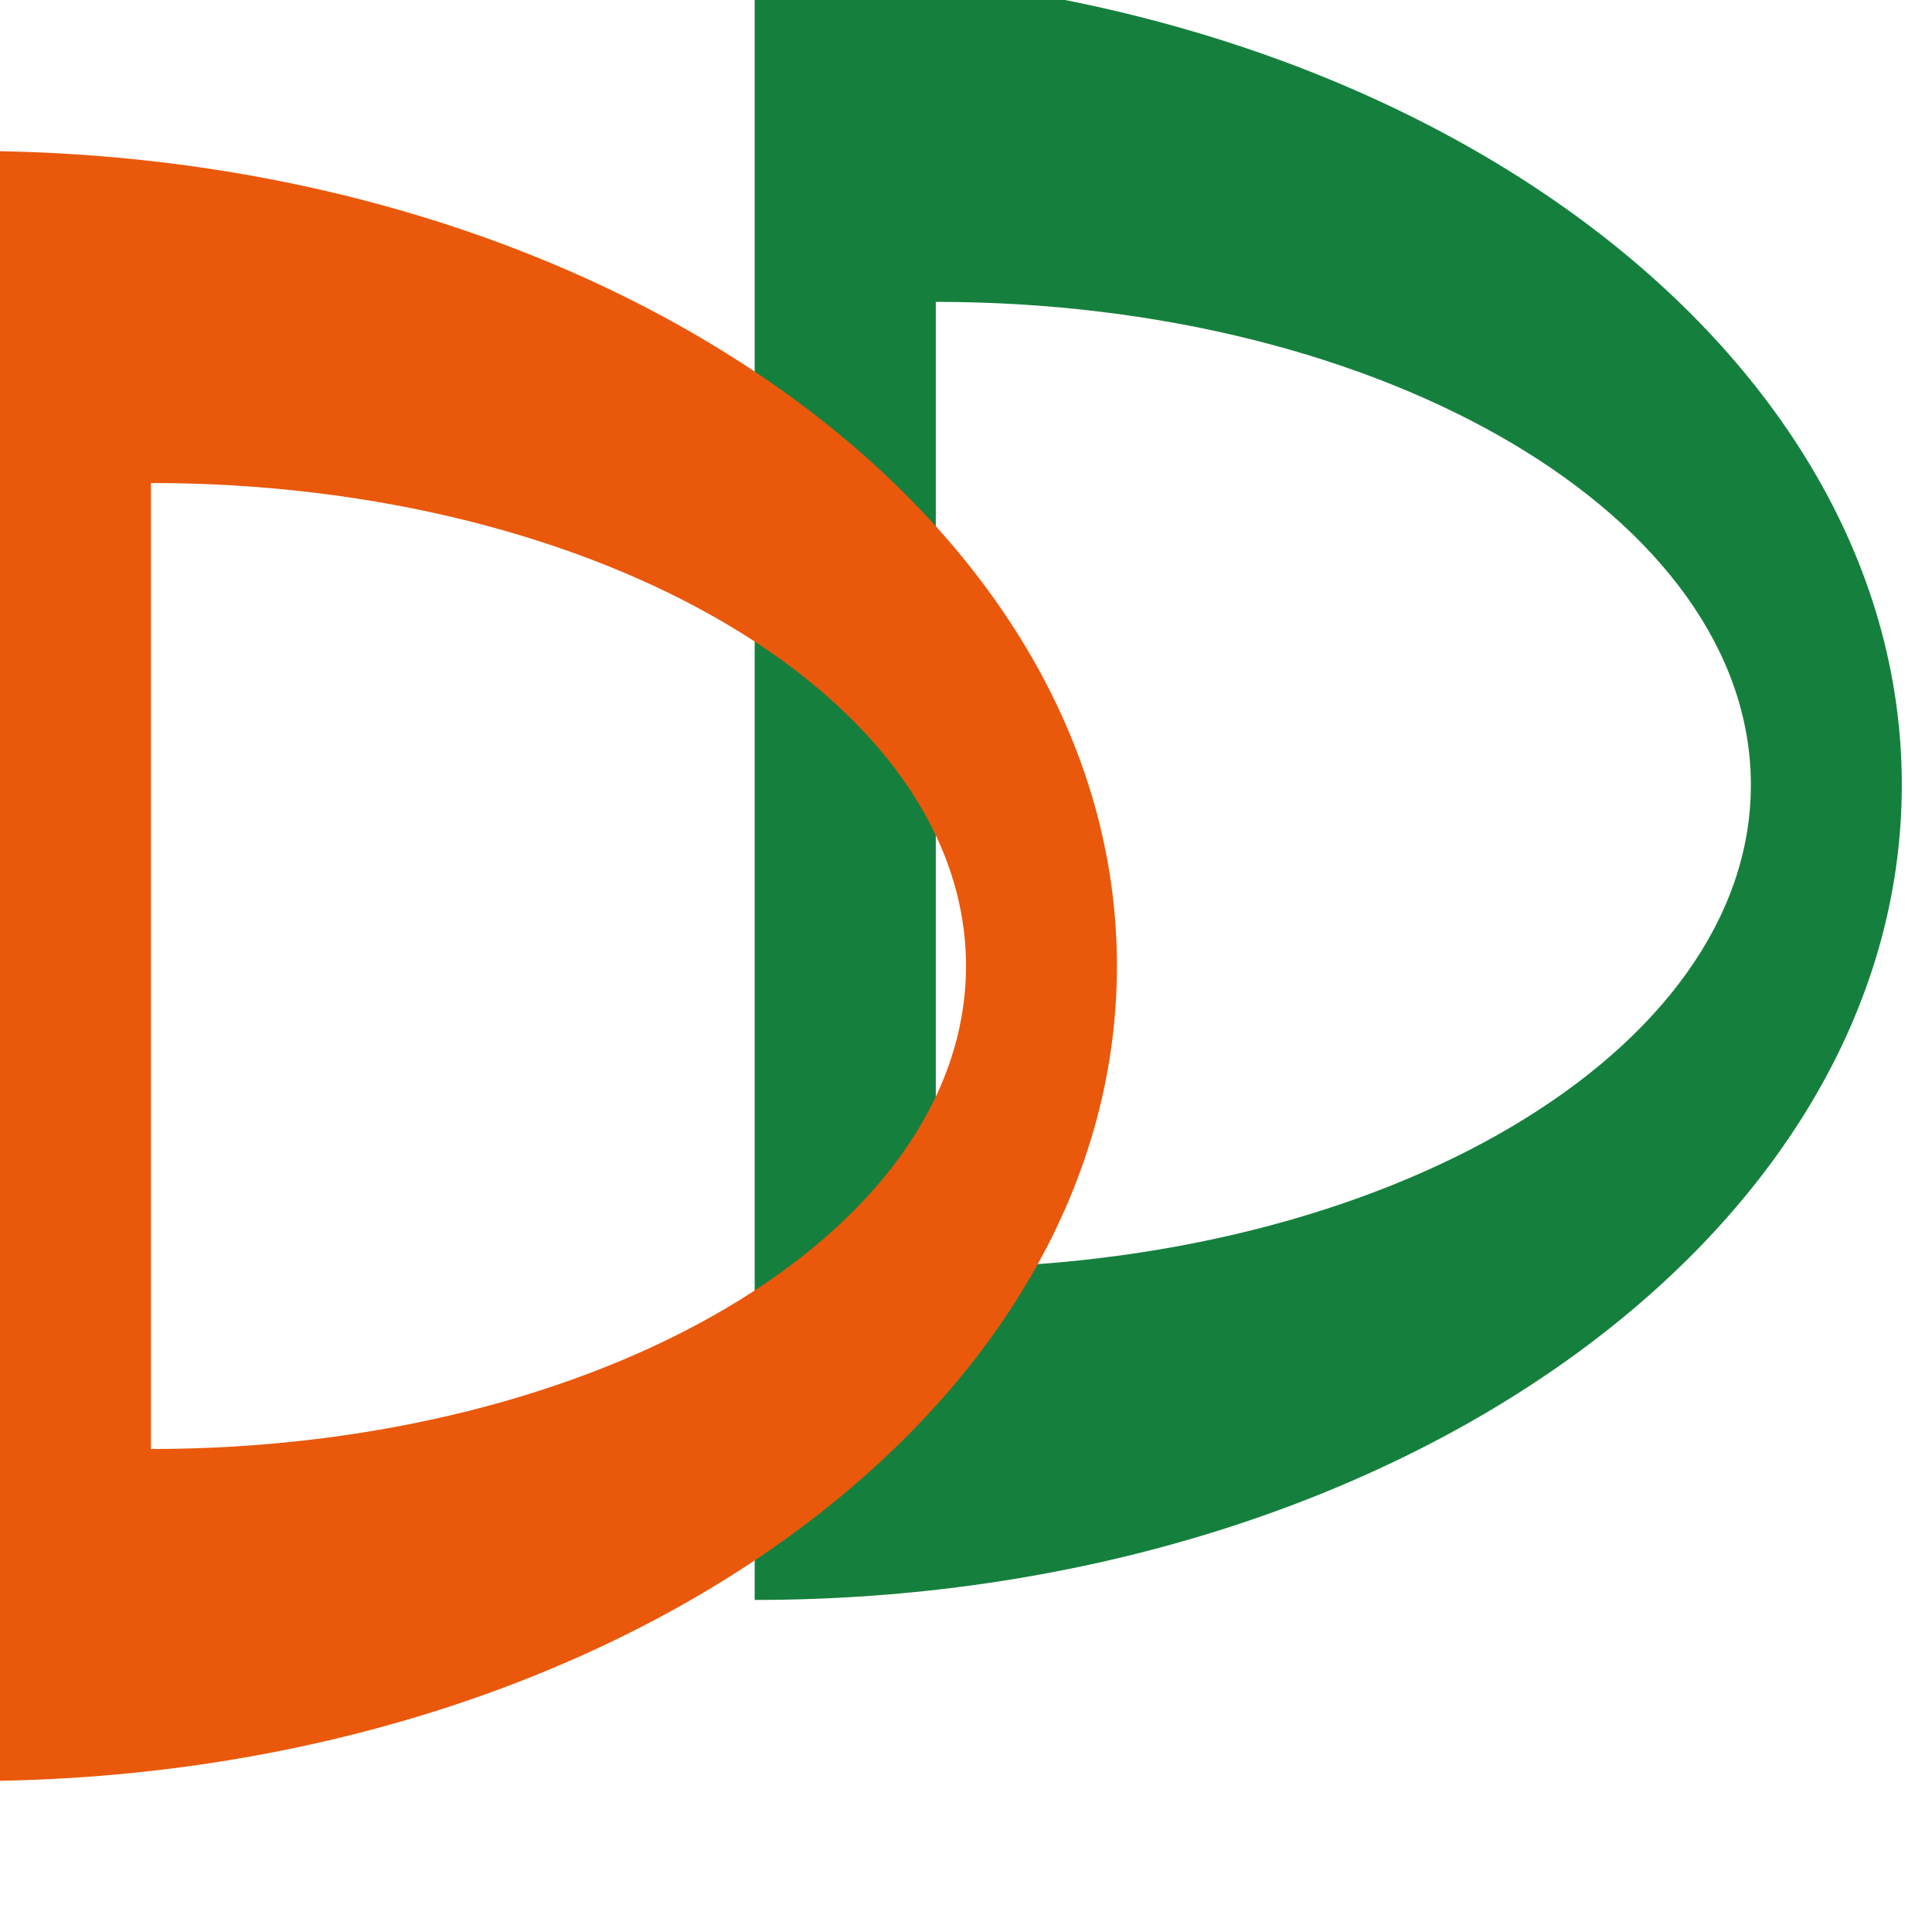
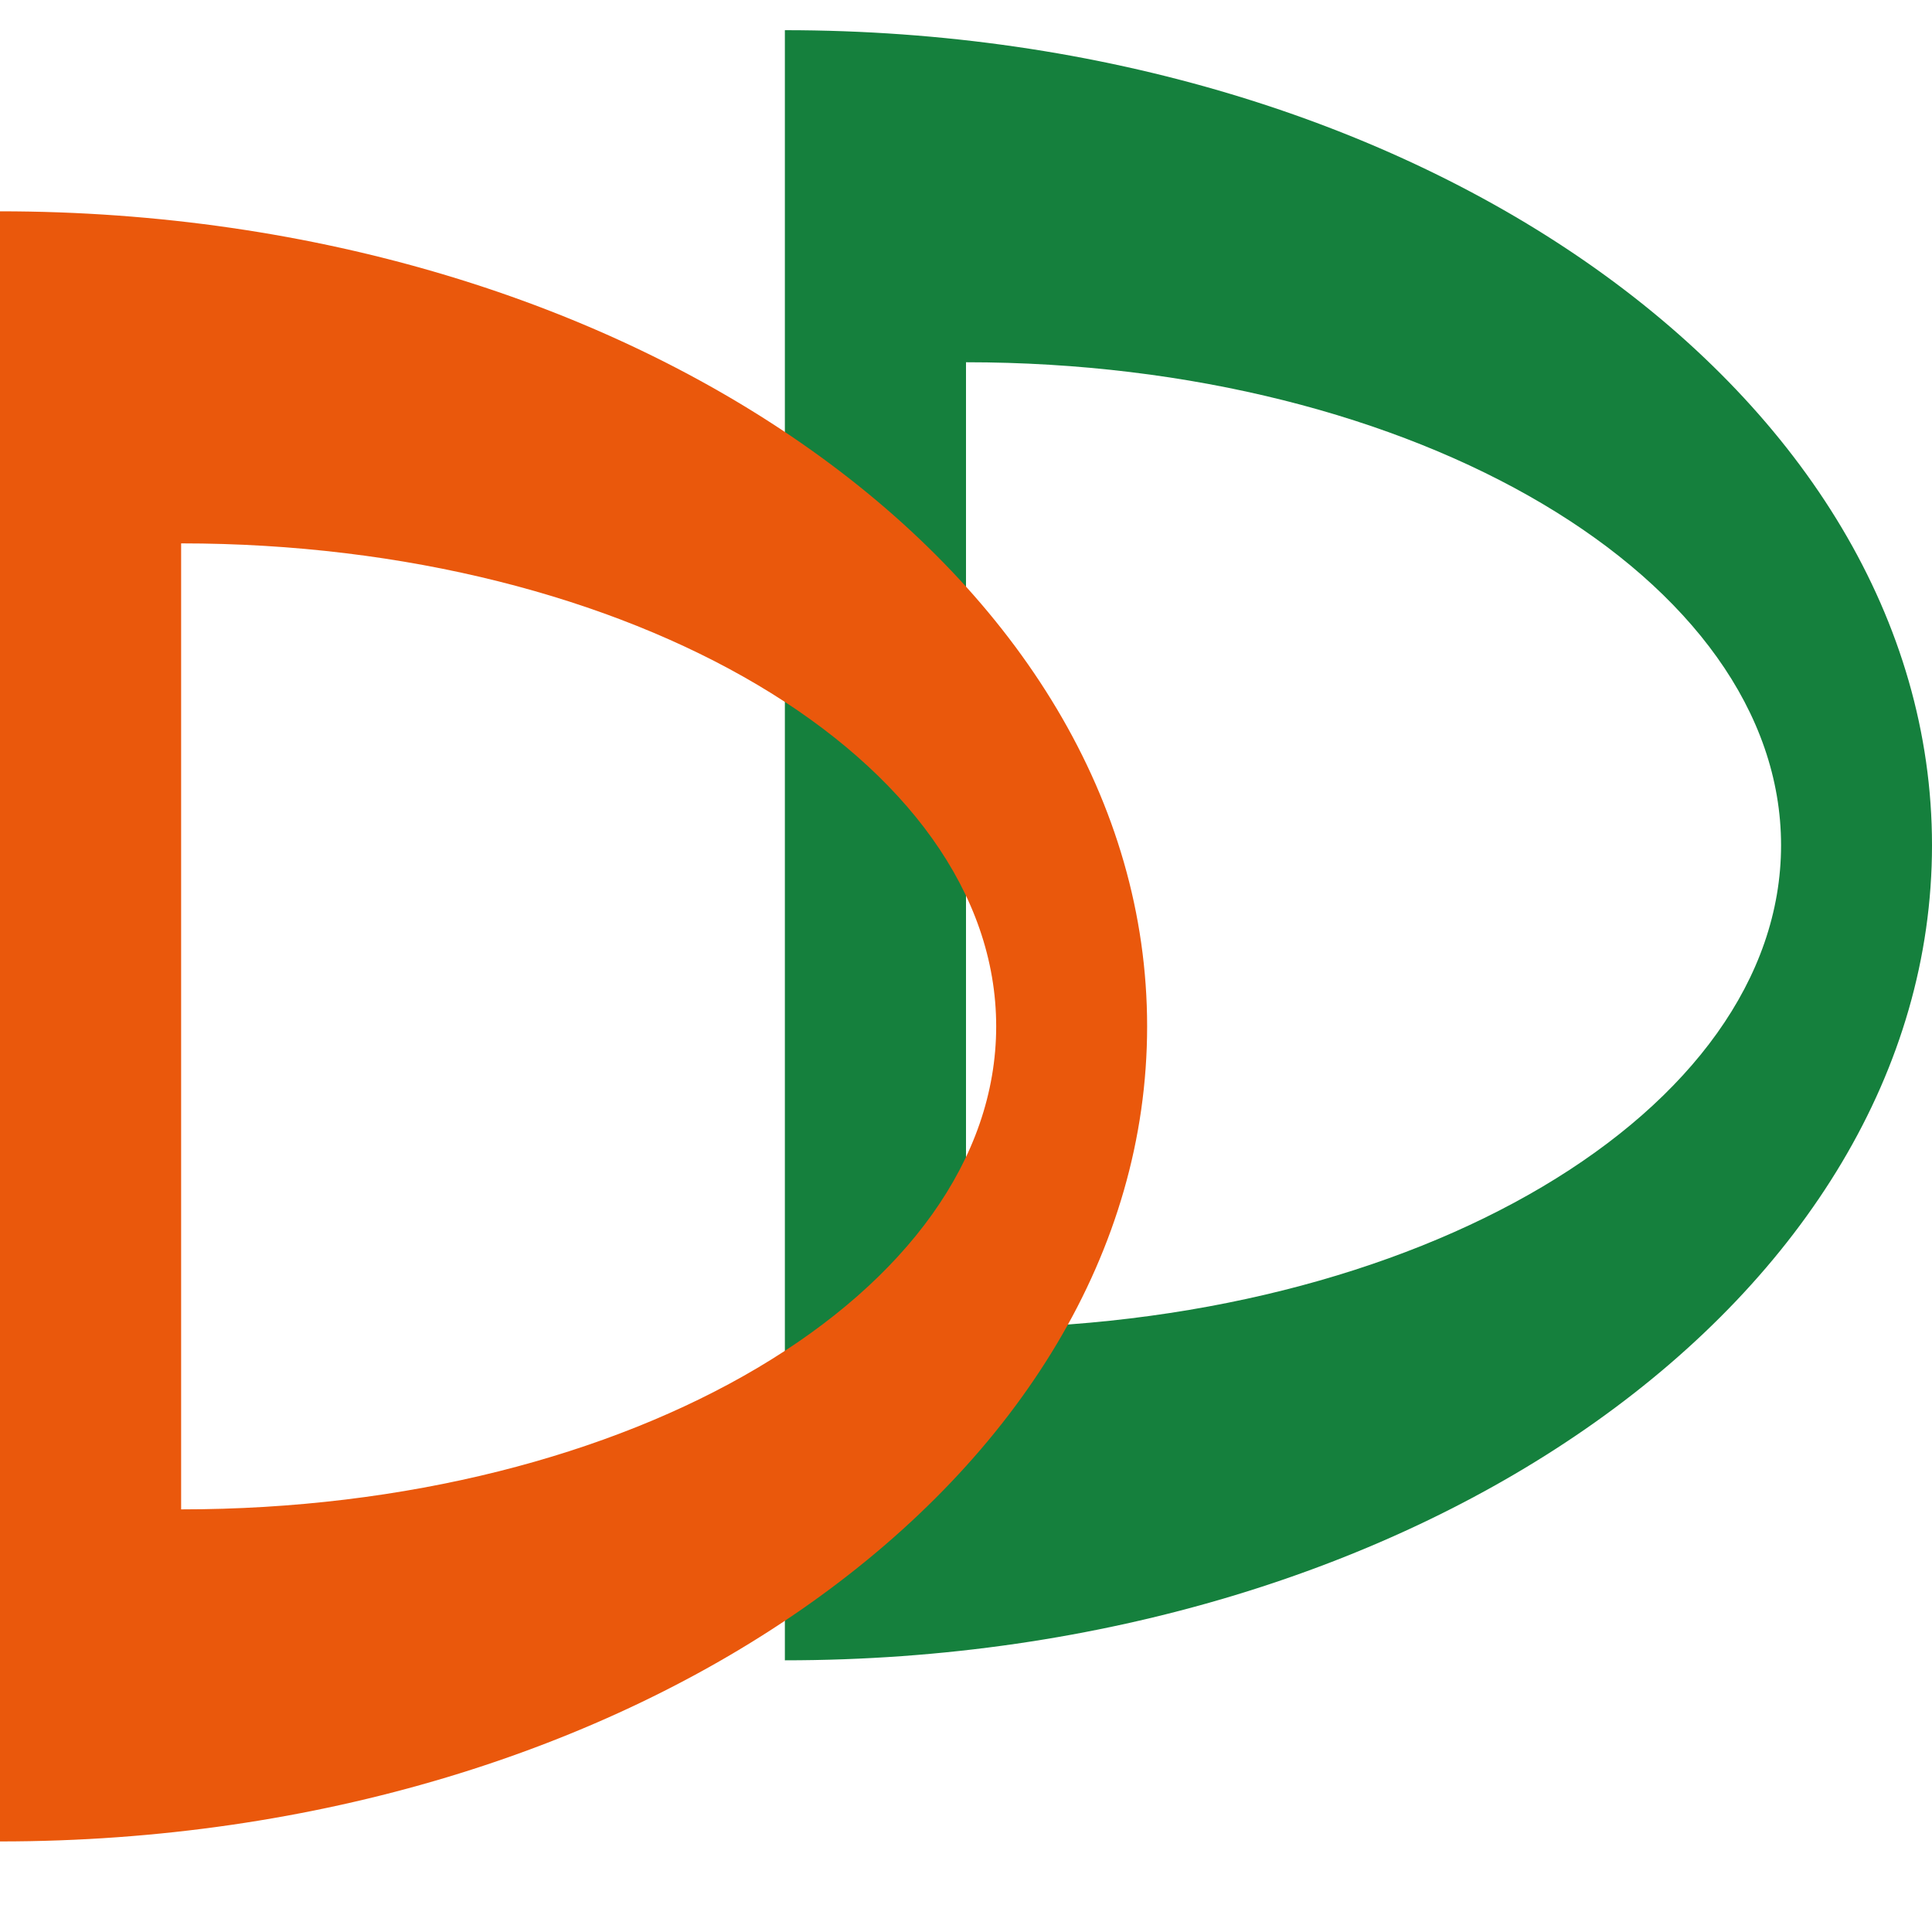
<svg xmlns="http://www.w3.org/2000/svg" viewBox="0 0 64 64">
  <g transform="translate(4,0)">
-     <path fill-rule="evenodd" fill="#15803d" transform="translate(18,-2)" d="       M 3,1 L 3,55 A 38,27 0 0 0 3,1 Z       M 9,12 L 9,44 A 27,16 0 0 0 9,12 Z" />
-     <path fill-rule="evenodd" fill="#ea580c" transform="translate(-8,4)" d="       M 3,1 L 3,55 A 38,27 0 0 0 3,1 Z       M 9,12 L 9,44 A 27,16 0 0 0 9,12 Z" />
+     <path fill-rule="evenodd" fill="#15803d" transform="translate(19,0)" d="       M 3,1 L 3,55 A 38,27 0 0 0 3,1 Z       M 9,12 L 9,44 A 27,16 0 0 0 9,12 Z" />
+     <path fill-rule="evenodd" fill="#ea580c" transform="translate(-7,6)" d="       M 3,1 L 3,55 A 38,27 0 0 0 3,1 Z       M 9,12 L 9,44 A 27,16 0 0 0 9,12 Z" />
  </g>
</svg>
